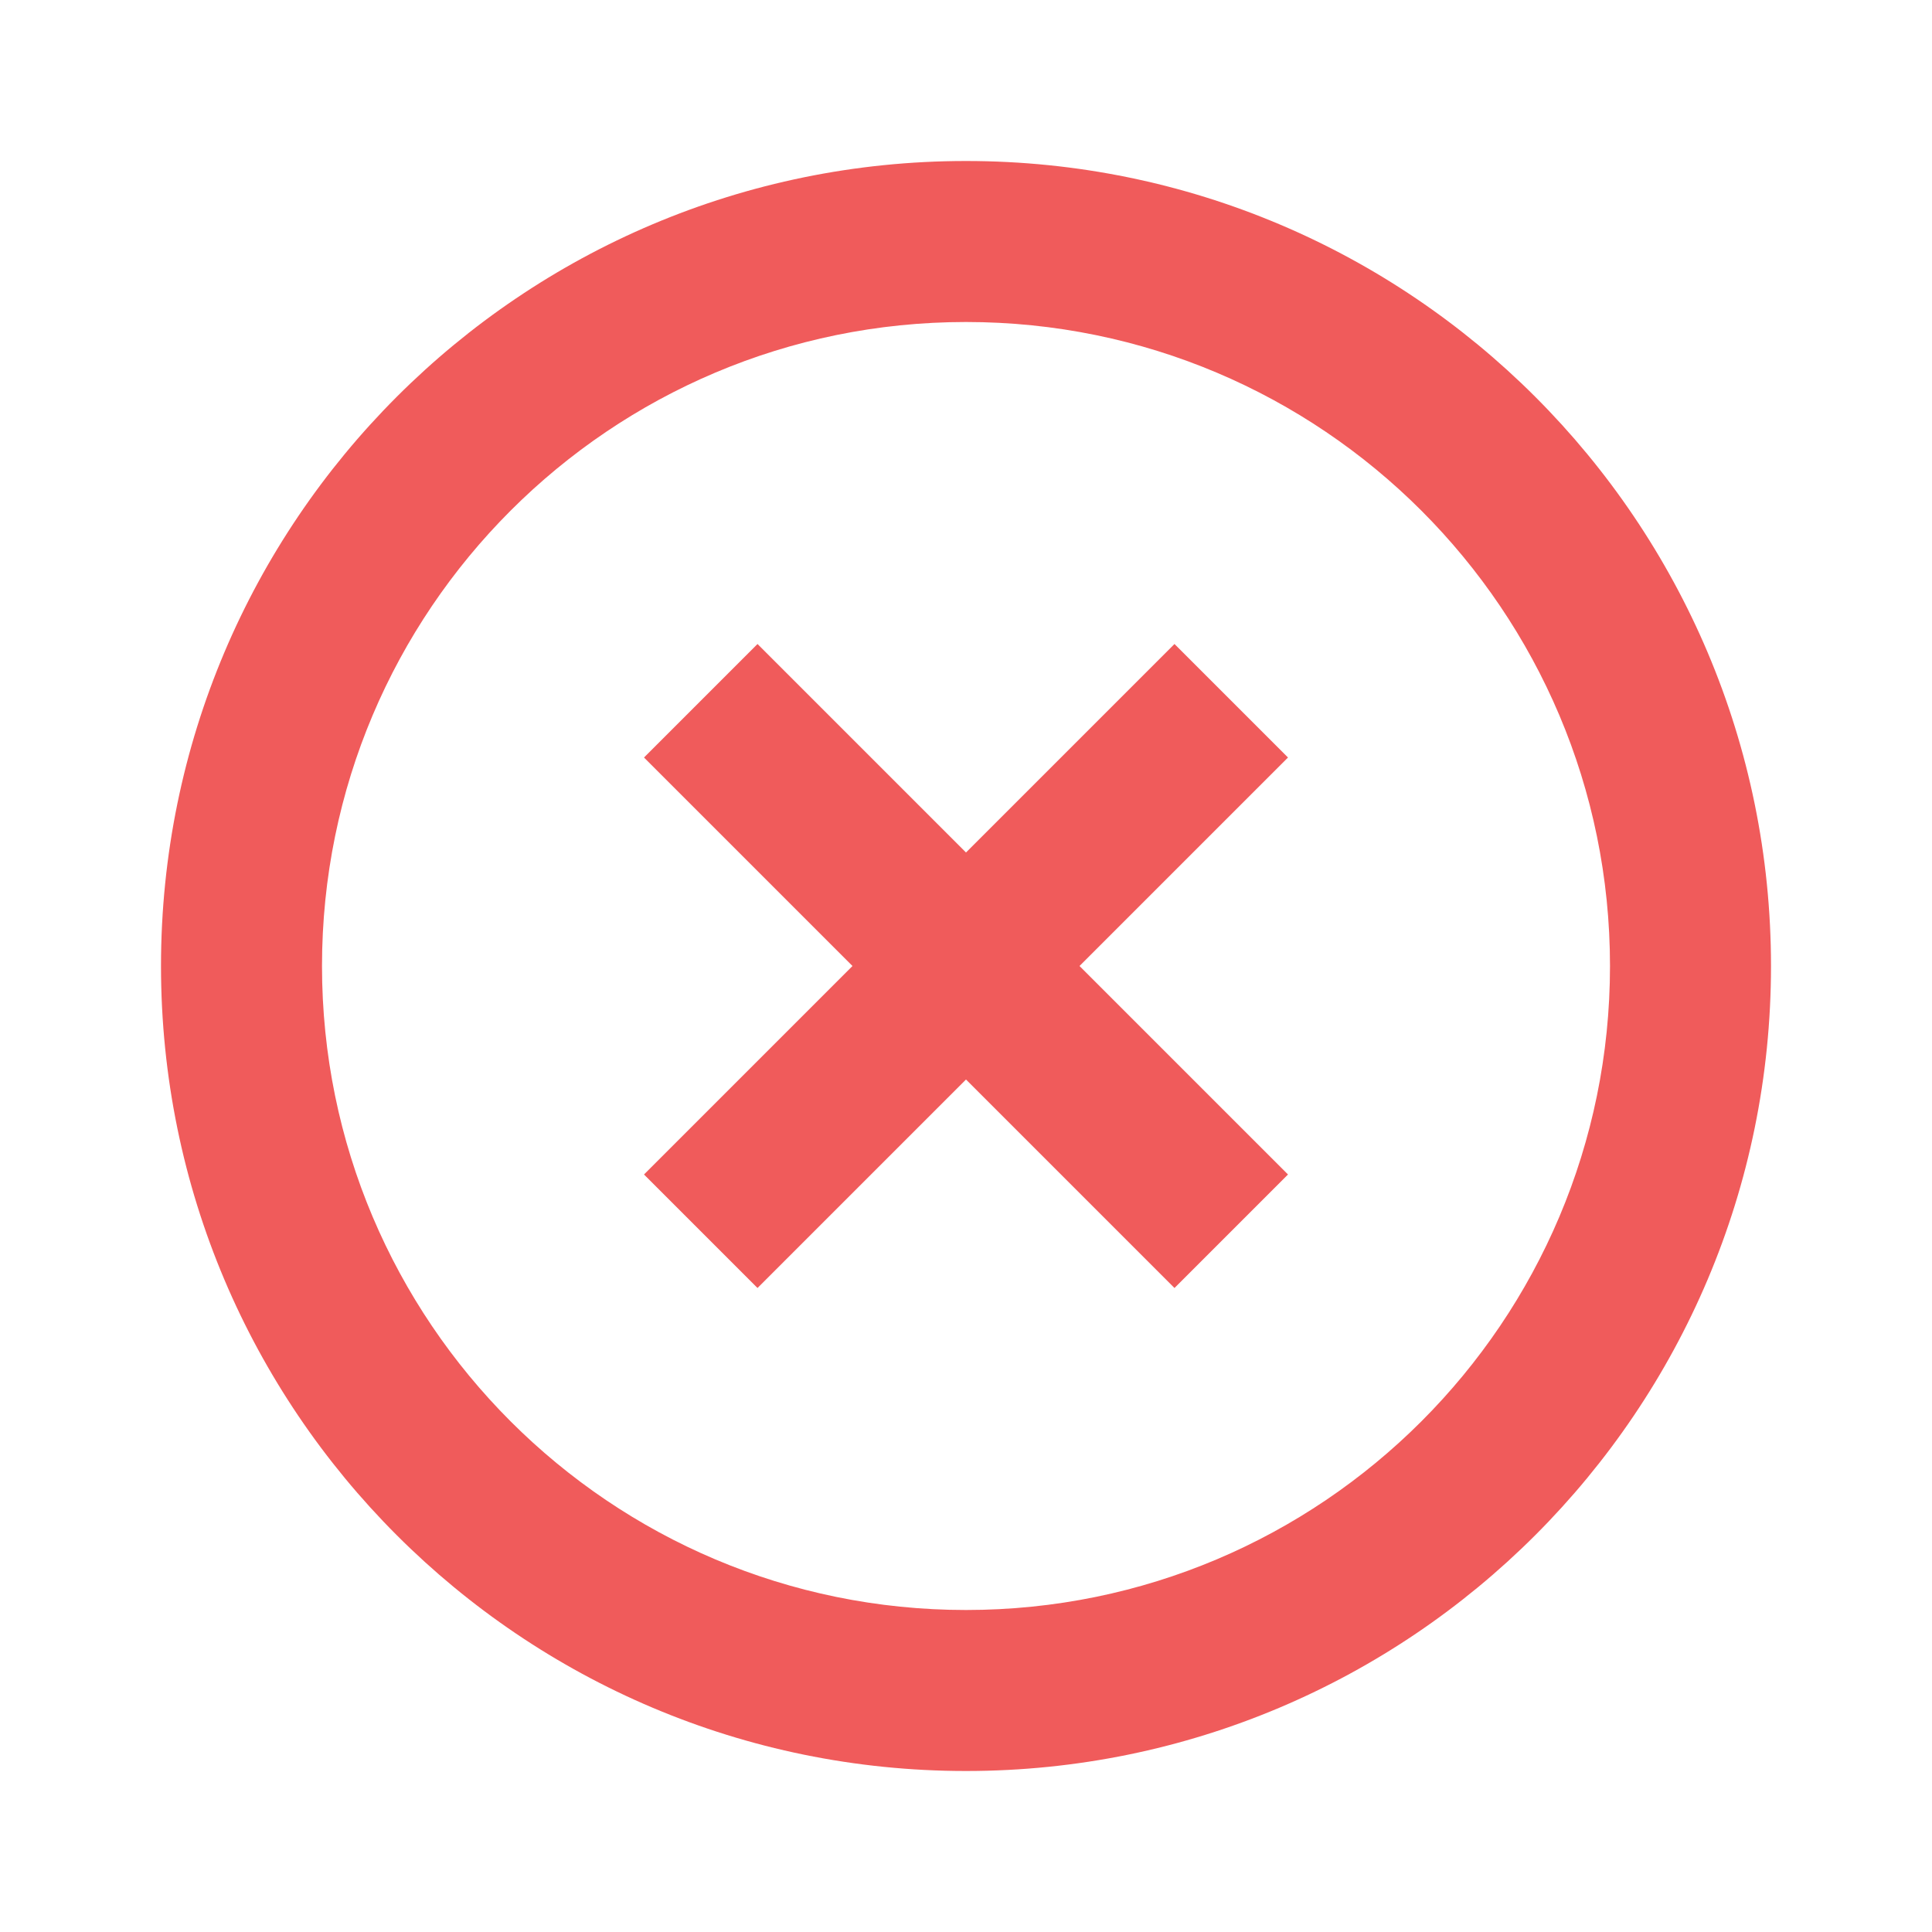
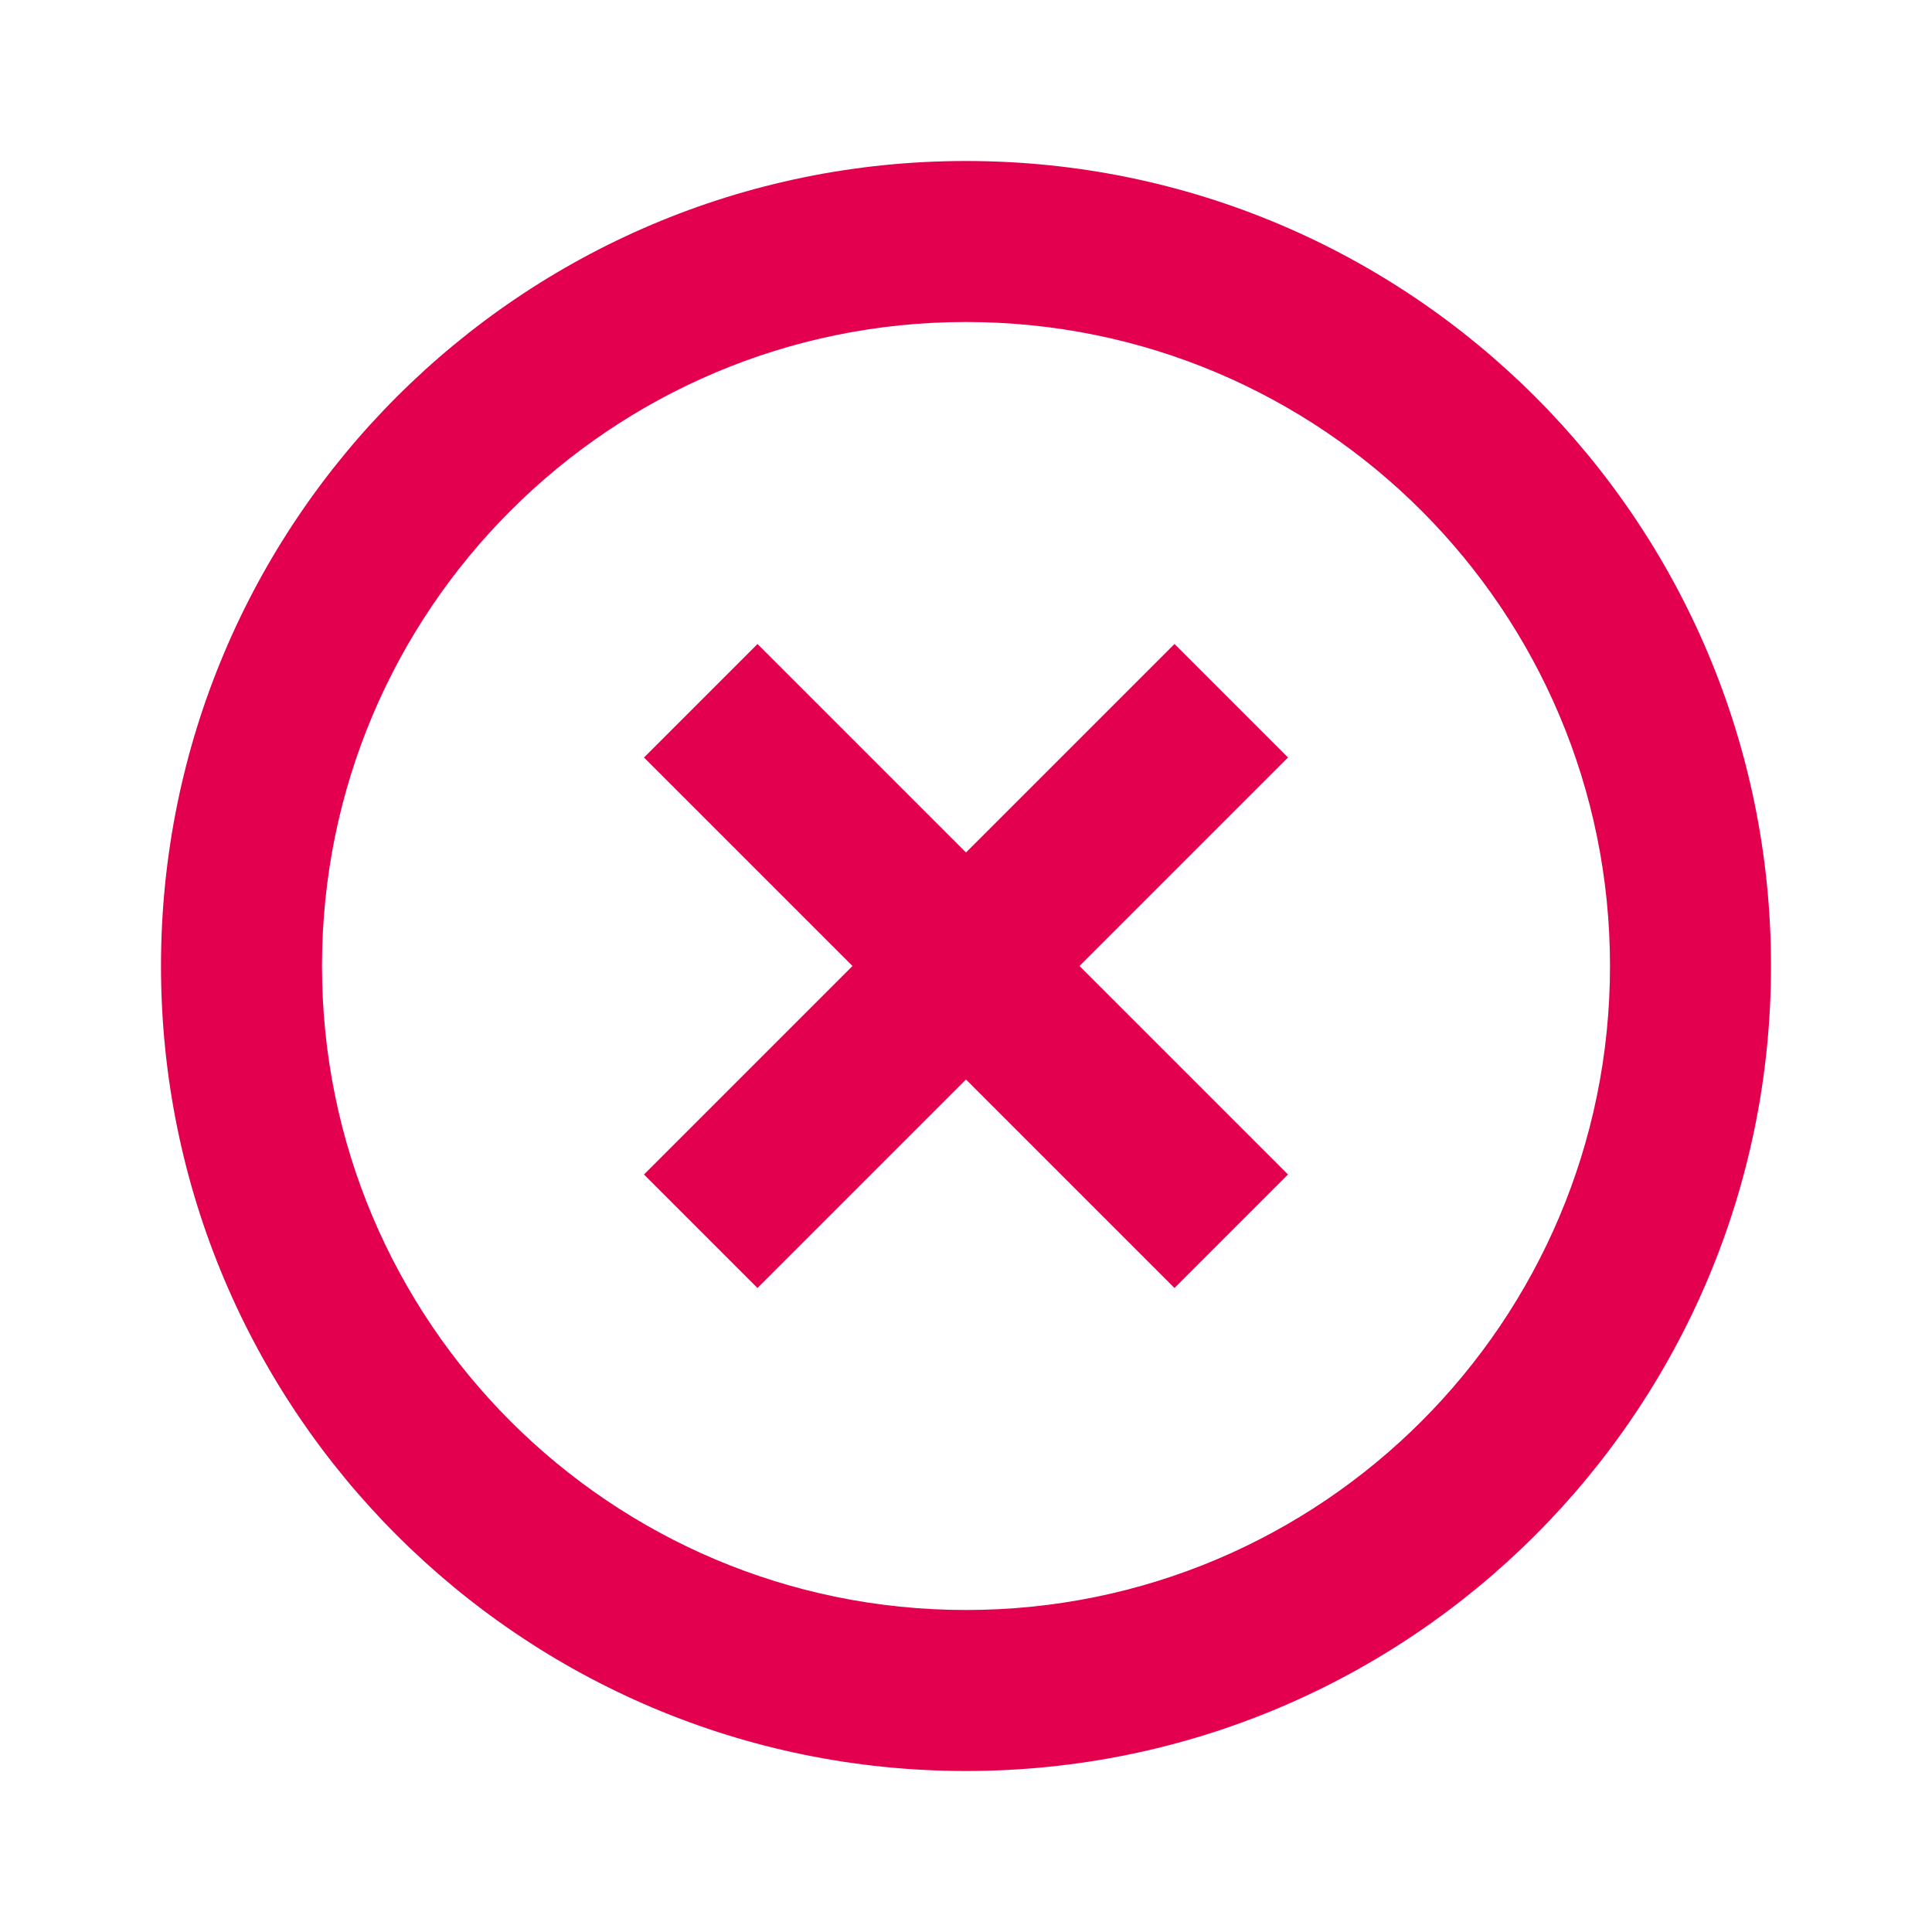
<svg xmlns="http://www.w3.org/2000/svg" viewBox="0 0 1024 1024" version="1.1">
-   <path d="M512 853.333a341.333 341.333 0 1 1 341.333-341.333 341.333 341.333 0 0 1-341.333 341.333z m0-768a426.667 426.667 0 1 0 426.667 426.667A426.667 426.667 0 0 0 512 85.333z m110.507 256L512 451.84 401.493 341.333 341.333 401.493 451.84 512 341.333 622.507 401.493 682.667 512 572.16 622.507 682.667 682.667 622.507 572.16 512 682.667 401.493z" fill="#F05B5B" />
+   <path d="M512 853.333a341.333 341.333 0 1 1 341.333-341.333 341.333 341.333 0 0 1-341.333 341.333z m0-768a426.667 426.667 0 1 0 426.667 426.667A426.667 426.667 0 0 0 512 85.333z m110.507 256L512 451.84 401.493 341.333 341.333 401.493 451.84 512 341.333 622.507 401.493 682.667 512 572.16 622.507 682.667 682.667 622.507 572.16 512 682.667 401.493z" fill="#e3004f" />
</svg>
